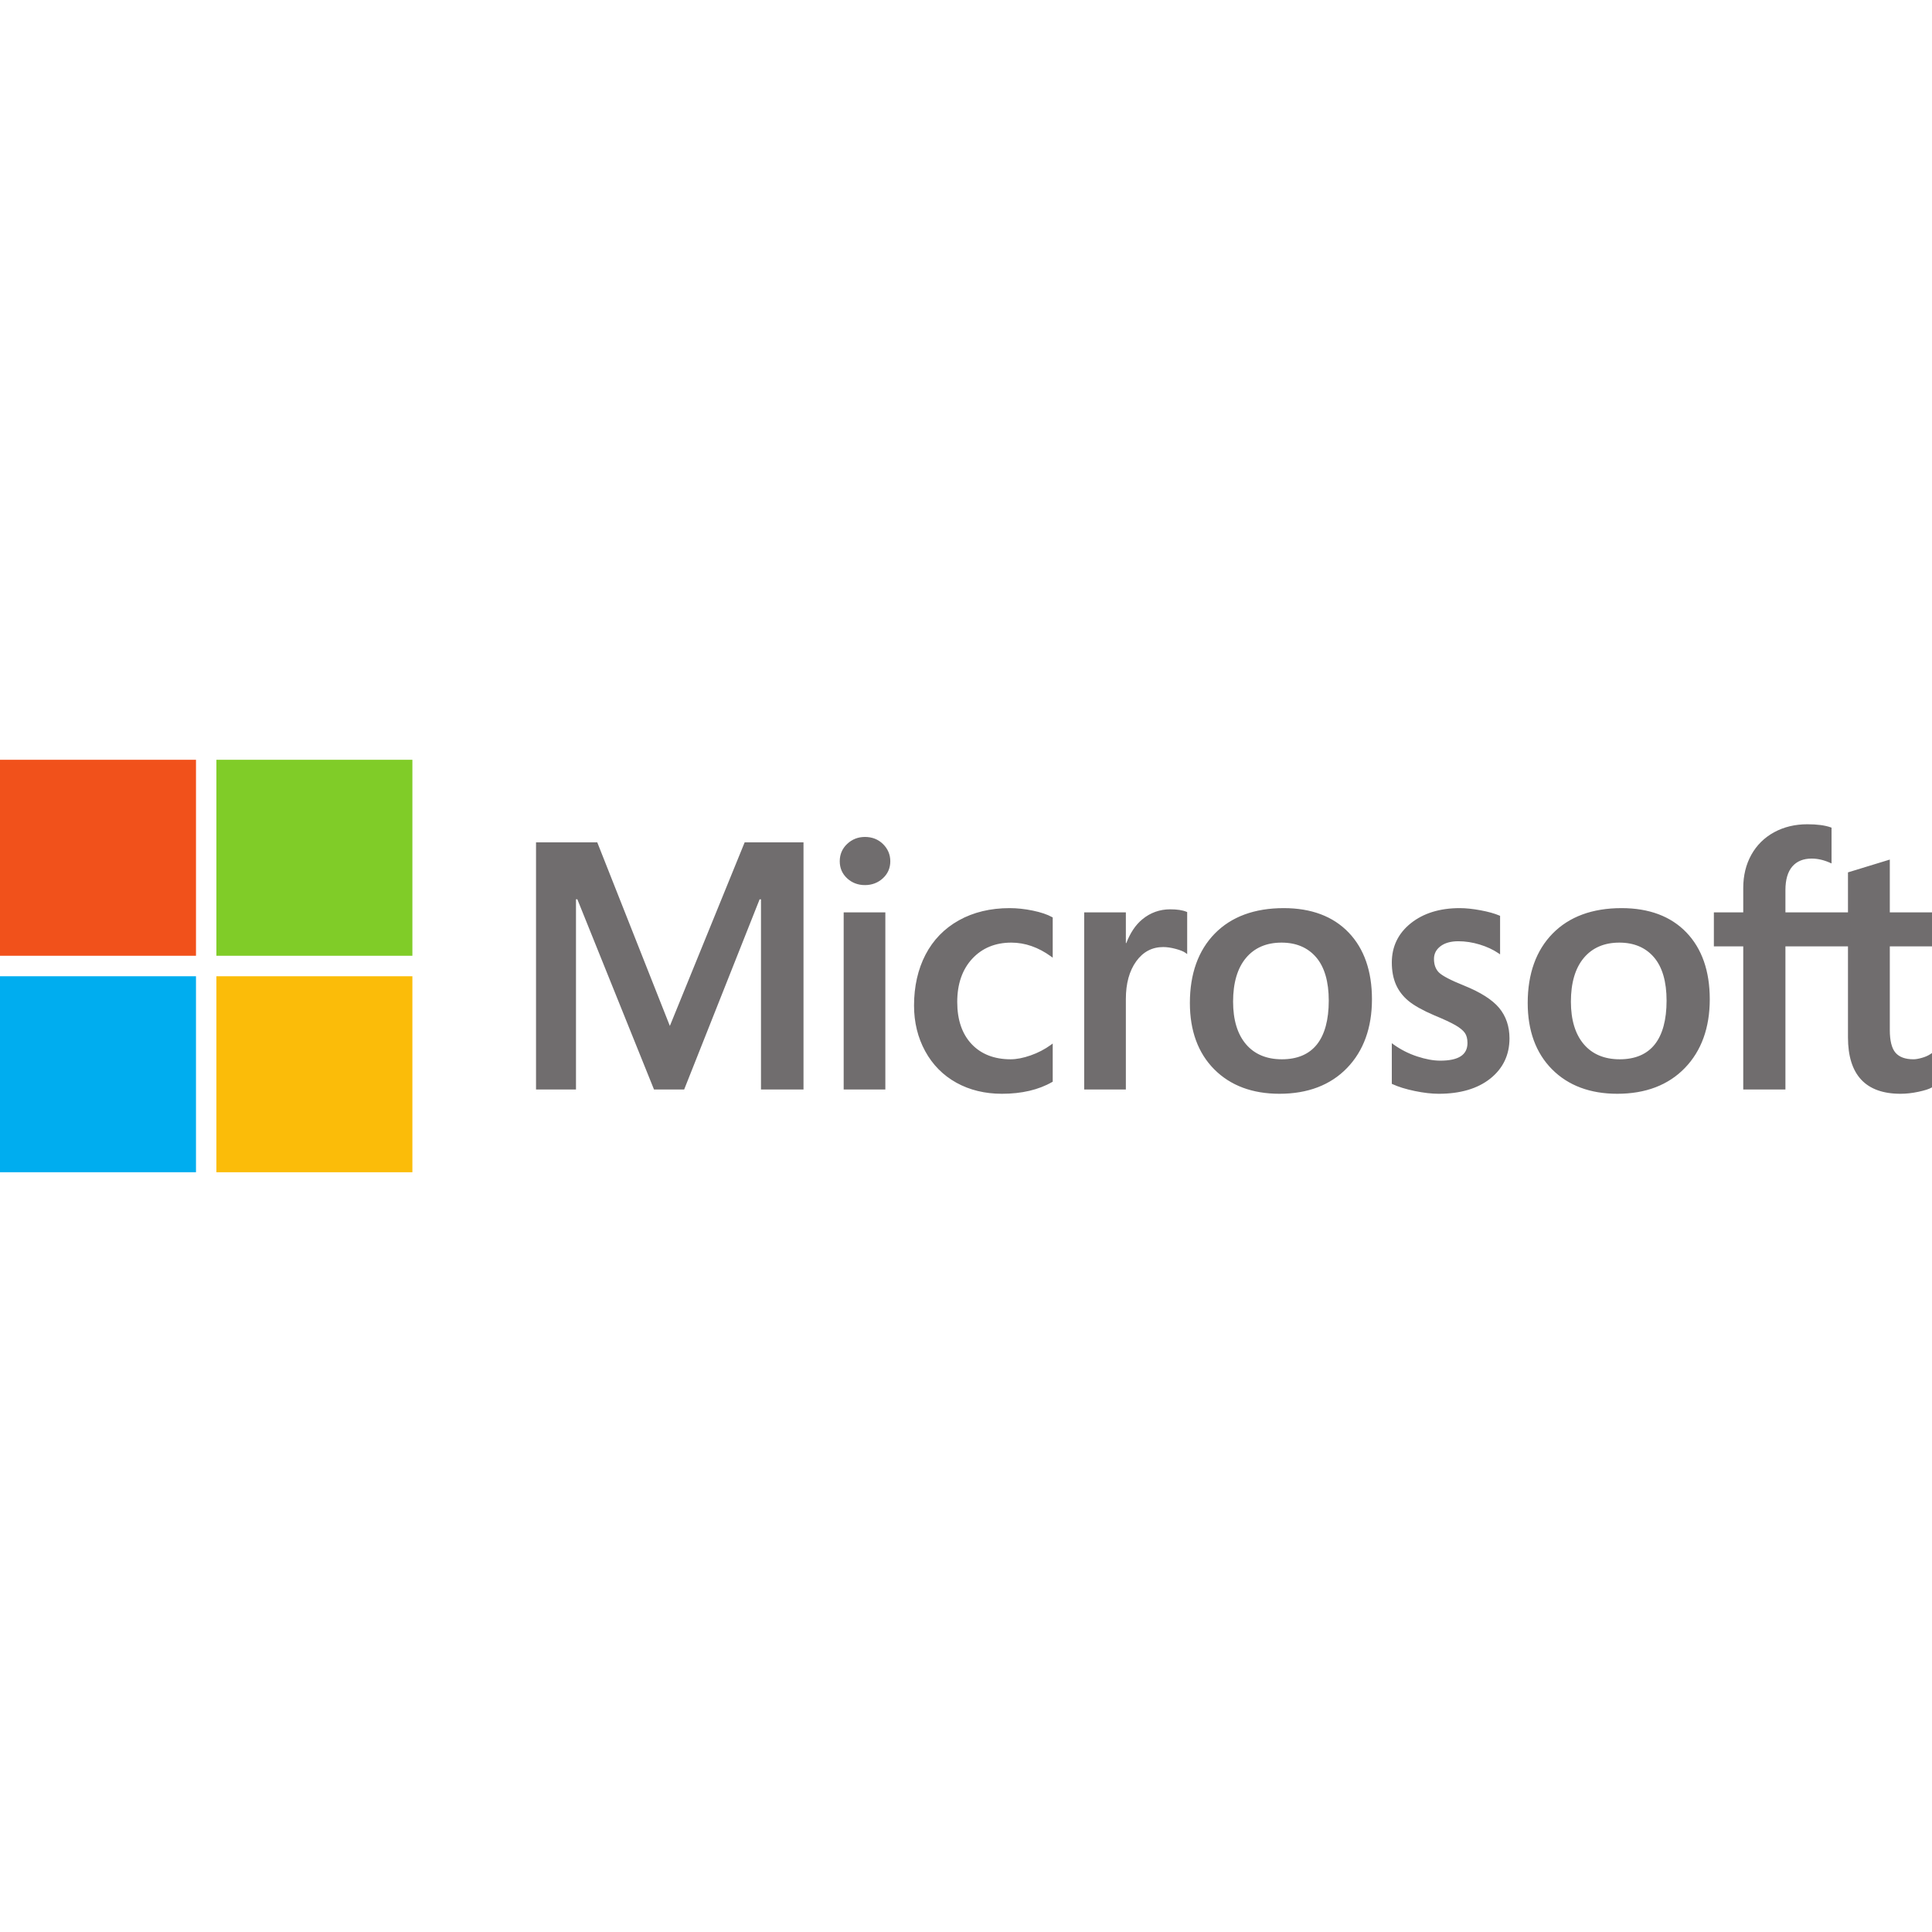
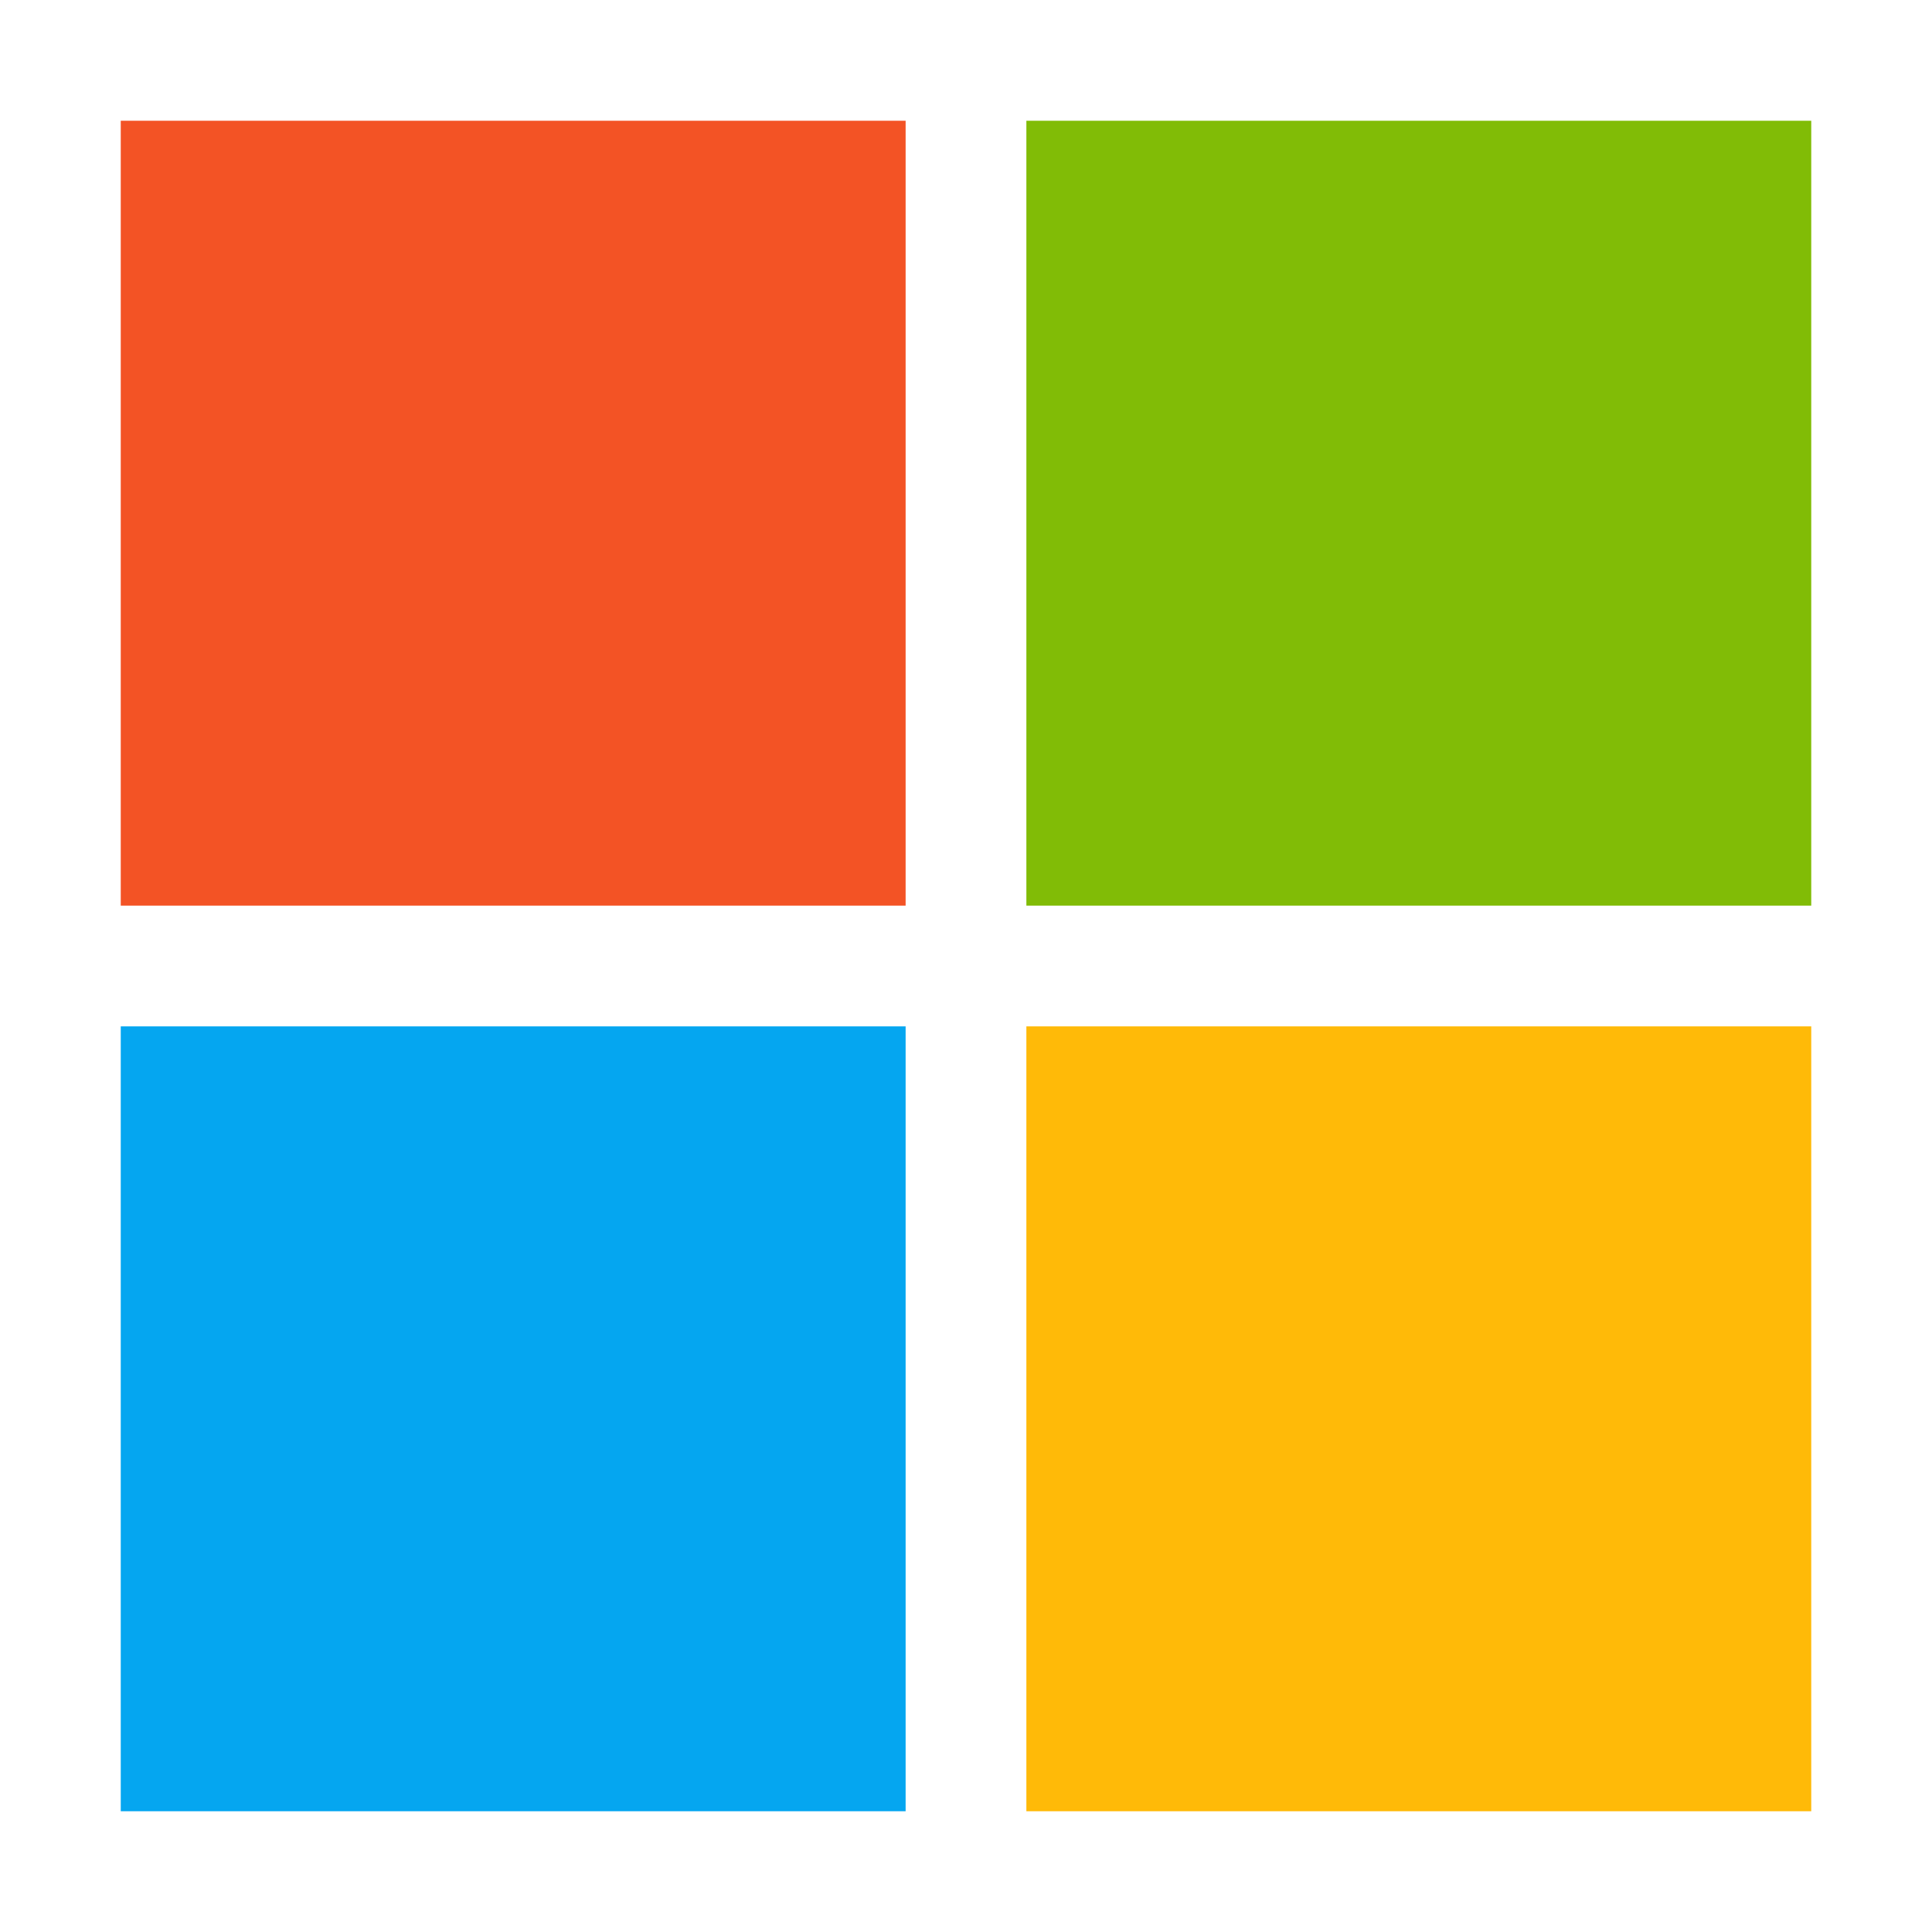
- <svg xmlns="http://www.w3.org/2000/svg" width="800px" height="800px" viewBox="0 -406.53 1033.746 1033.746">
-   <path d="M1033.746 99.838v-18.18h-22.576V53.395l-.76.234-21.205 6.488-.418.127v21.415h-33.469v-11.93c0-5.555 1.242-9.806 3.69-12.641 2.431-2.801 5.908-4.225 10.343-4.225 3.188 0 6.489.751 9.811 2.232l.833.372V36.321l-.392-.144c-3.099-1.114-7.314-1.675-12.539-1.675-6.585 0-12.568 1.433-17.786 4.273-5.221 2.844-9.328 6.904-12.205 12.066-2.867 5.156-4.322 11.111-4.322 17.701v13.116h-15.72v18.18h15.72v76.589h22.567V99.838h33.469v48.671c0 20.045 9.455 30.203 28.102 30.203 3.064 0 6.289-.359 9.582-1.062 3.352-.722 5.635-1.443 6.979-2.213l.297-.176v-18.348l-.918.607c-1.225.816-2.75 1.483-4.538 1.979-1.796.505-3.296.758-4.458.758-4.368 0-7.6-1.177-9.605-3.5-2.028-2.344-3.057-6.443-3.057-12.177V99.838h22.575zM866.635 160.26c-8.191 0-14.649-2.716-19.2-8.066-4.579-5.377-6.899-13.043-6.899-22.783 0-10.049 2.32-17.914 6.901-23.386 4.554-5.436 10.95-8.195 19.014-8.195 7.825 0 14.054 2.635 18.516 7.836 4.484 5.228 6.76 13.03 6.76 23.196 0 10.291-2.14 18.196-6.36 23.484-4.191 5.248-10.493 7.914-18.732 7.914m1.003-80.885c-15.627 0-28.039 4.579-36.889 13.61-8.844 9.032-13.328 21.531-13.328 37.153 0 14.838 4.377 26.773 13.011 35.468 8.634 8.698 20.384 13.104 34.921 13.104 15.148 0 27.313-4.643 36.159-13.799 8.845-9.146 13.326-21.527 13.326-36.784 0-15.07-4.205-27.094-12.502-35.731-8.301-8.641-19.977-13.021-34.698-13.021m-86.602 0c-10.63 0-19.423 2.719-26.14 8.08-6.758 5.393-10.186 12.466-10.186 21.025 0 4.449.74 8.401 2.196 11.753 1.465 3.363 3.732 6.324 6.744 8.809 2.989 2.465 7.603 5.047 13.717 7.674 5.14 2.115 8.973 3.904 11.408 5.314 2.38 1.382 4.069 2.771 5.023 4.124.927 1.324 1.397 3.136 1.397 5.372 0 6.367-4.768 9.465-14.579 9.465-3.639 0-7.79-.76-12.337-2.258a46.347 46.347 0 0 1-12.634-6.406l-.937-.672v21.727l.344.16c3.193 1.474 7.219 2.717 11.964 3.695 4.736.979 9.039 1.477 12.777 1.477 11.535 0 20.824-2.732 27.602-8.125 6.821-5.43 10.278-12.67 10.278-21.525 0-6.388-1.861-11.866-5.529-16.284-3.643-4.382-9.966-8.405-18.785-11.961-7.026-2.82-11.527-5.161-13.384-6.958-1.79-1.736-2.699-4.191-2.699-7.3 0-2.756 1.122-4.964 3.425-6.752 2.321-1.797 5.552-2.711 9.604-2.711 3.76 0 7.607.594 11.433 1.758 3.823 1.164 7.181 2.723 9.984 4.63l.922.63v-20.61l-.354-.152c-2.586-1.109-5.996-2.058-10.138-2.828-4.123-.765-7.863-1.151-11.116-1.151m-95.157 80.885c-8.189 0-14.649-2.716-19.199-8.066-4.58-5.377-6.896-13.041-6.896-22.783 0-10.049 2.319-17.914 6.901-23.386 4.55-5.436 10.945-8.195 19.013-8.195 7.822 0 14.051 2.635 18.514 7.836 4.485 5.228 6.76 13.03 6.76 23.196 0 10.291-2.141 18.196-6.361 23.484-4.191 5.248-10.49 7.914-18.732 7.914m1.006-80.885c-15.631 0-28.044 4.579-36.889 13.61-8.844 9.032-13.331 21.531-13.331 37.153 0 14.844 4.38 26.773 13.014 35.468 8.634 8.698 20.383 13.104 34.92 13.104 15.146 0 27.314-4.643 36.16-13.799 8.843-9.146 13.326-21.527 13.326-36.784 0-15.07-4.206-27.094-12.505-35.731-8.303-8.641-19.977-13.021-34.695-13.021M602.409 98.07V81.658h-22.292v94.767h22.292v-48.477c0-8.243 1.869-15.015 5.557-20.13 3.641-5.054 8.493-7.615 14.417-7.615 2.008 0 4.262.331 6.703.986 2.416.651 4.166 1.358 5.198 2.102l.937.679V81.496l-.361-.155c-2.076-.882-5.013-1.327-8.729-1.327-5.602 0-10.615 1.8-14.909 5.344-3.769 3.115-6.493 7.386-8.576 12.712h-.237zm-62.213-18.695c-10.227 0-19.349 2.193-27.108 6.516-7.775 4.333-13.788 10.519-17.879 18.385-4.073 7.847-6.141 17.013-6.141 27.235 0 8.954 2.005 17.171 5.968 24.413 3.965 7.254 9.577 12.929 16.681 16.865 7.094 3.931 15.293 5.924 24.371 5.924 10.594 0 19.639-2.118 26.891-6.295l.293-.168v-20.423l-.937.684c-3.285 2.393-6.956 4.303-10.906 5.679-3.94 1.375-7.532 2.07-10.682 2.07-8.747 0-15.769-2.737-20.866-8.133-5.108-5.403-7.698-12.99-7.698-22.537 0-9.607 2.701-17.389 8.024-23.131 5.307-5.725 12.342-8.629 20.908-8.629 7.327 0 14.467 2.481 21.222 7.381l.935.679V84.371l-.302-.17c-2.542-1.423-6.009-2.598-10.313-3.489-4.286-.889-8.478-1.337-12.461-1.337m-66.481 2.284h-22.292v94.766h22.292V81.659zm-10.918-40.371c-3.669 0-6.869 1.249-9.498 3.724-2.64 2.482-3.979 5.607-3.979 9.295 0 3.63 1.323 6.698 3.938 9.114 2.598 2.409 5.808 3.63 9.54 3.63 3.731 0 6.953-1.221 9.582-3.626 2.646-2.42 3.988-5.487 3.988-9.118 0-3.559-1.306-6.652-3.879-9.195-2.571-2.538-5.833-3.824-9.692-3.824m-55.62 33.379v101.758h22.75V44.189H398.44l-40.022 98.221-38.839-98.221H286.81v132.235h21.379V74.657h.734l41.013 101.768h16.134l40.373-101.758h.734z" fill="#706d6e" />
-   <path d="M104.868 104.868H0V0h104.868v104.868z" fill="#f1511b" />
-   <path d="M220.654 104.868H115.788V0h104.866v104.868z" fill="#80cc28" />
-   <path d="M104.865 220.695H0V115.828h104.865v104.867z" fill="#00adef" />
-   <path d="M220.654 220.695H115.788V115.828h104.866v104.867z" fill="#fbbc09" />
+ <svg xmlns="http://www.w3.org/2000/svg" width="800px" height="800px" viewBox="0 0 16 16" fill="none">
+   <path fill="#F35325" d="M1 1h6.5v6.5H1V1z" />
+   <path fill="#81BC06" d="M8.5 1H15v6.5H8.5V1z" />
+   <path fill="#05A6F0" d="M1 8.5h6.5V15H1V8.5z" />
+   <path fill="#FFBA08" d="M8.5 8.5H15V15H8.5V8.5z" />
</svg>
